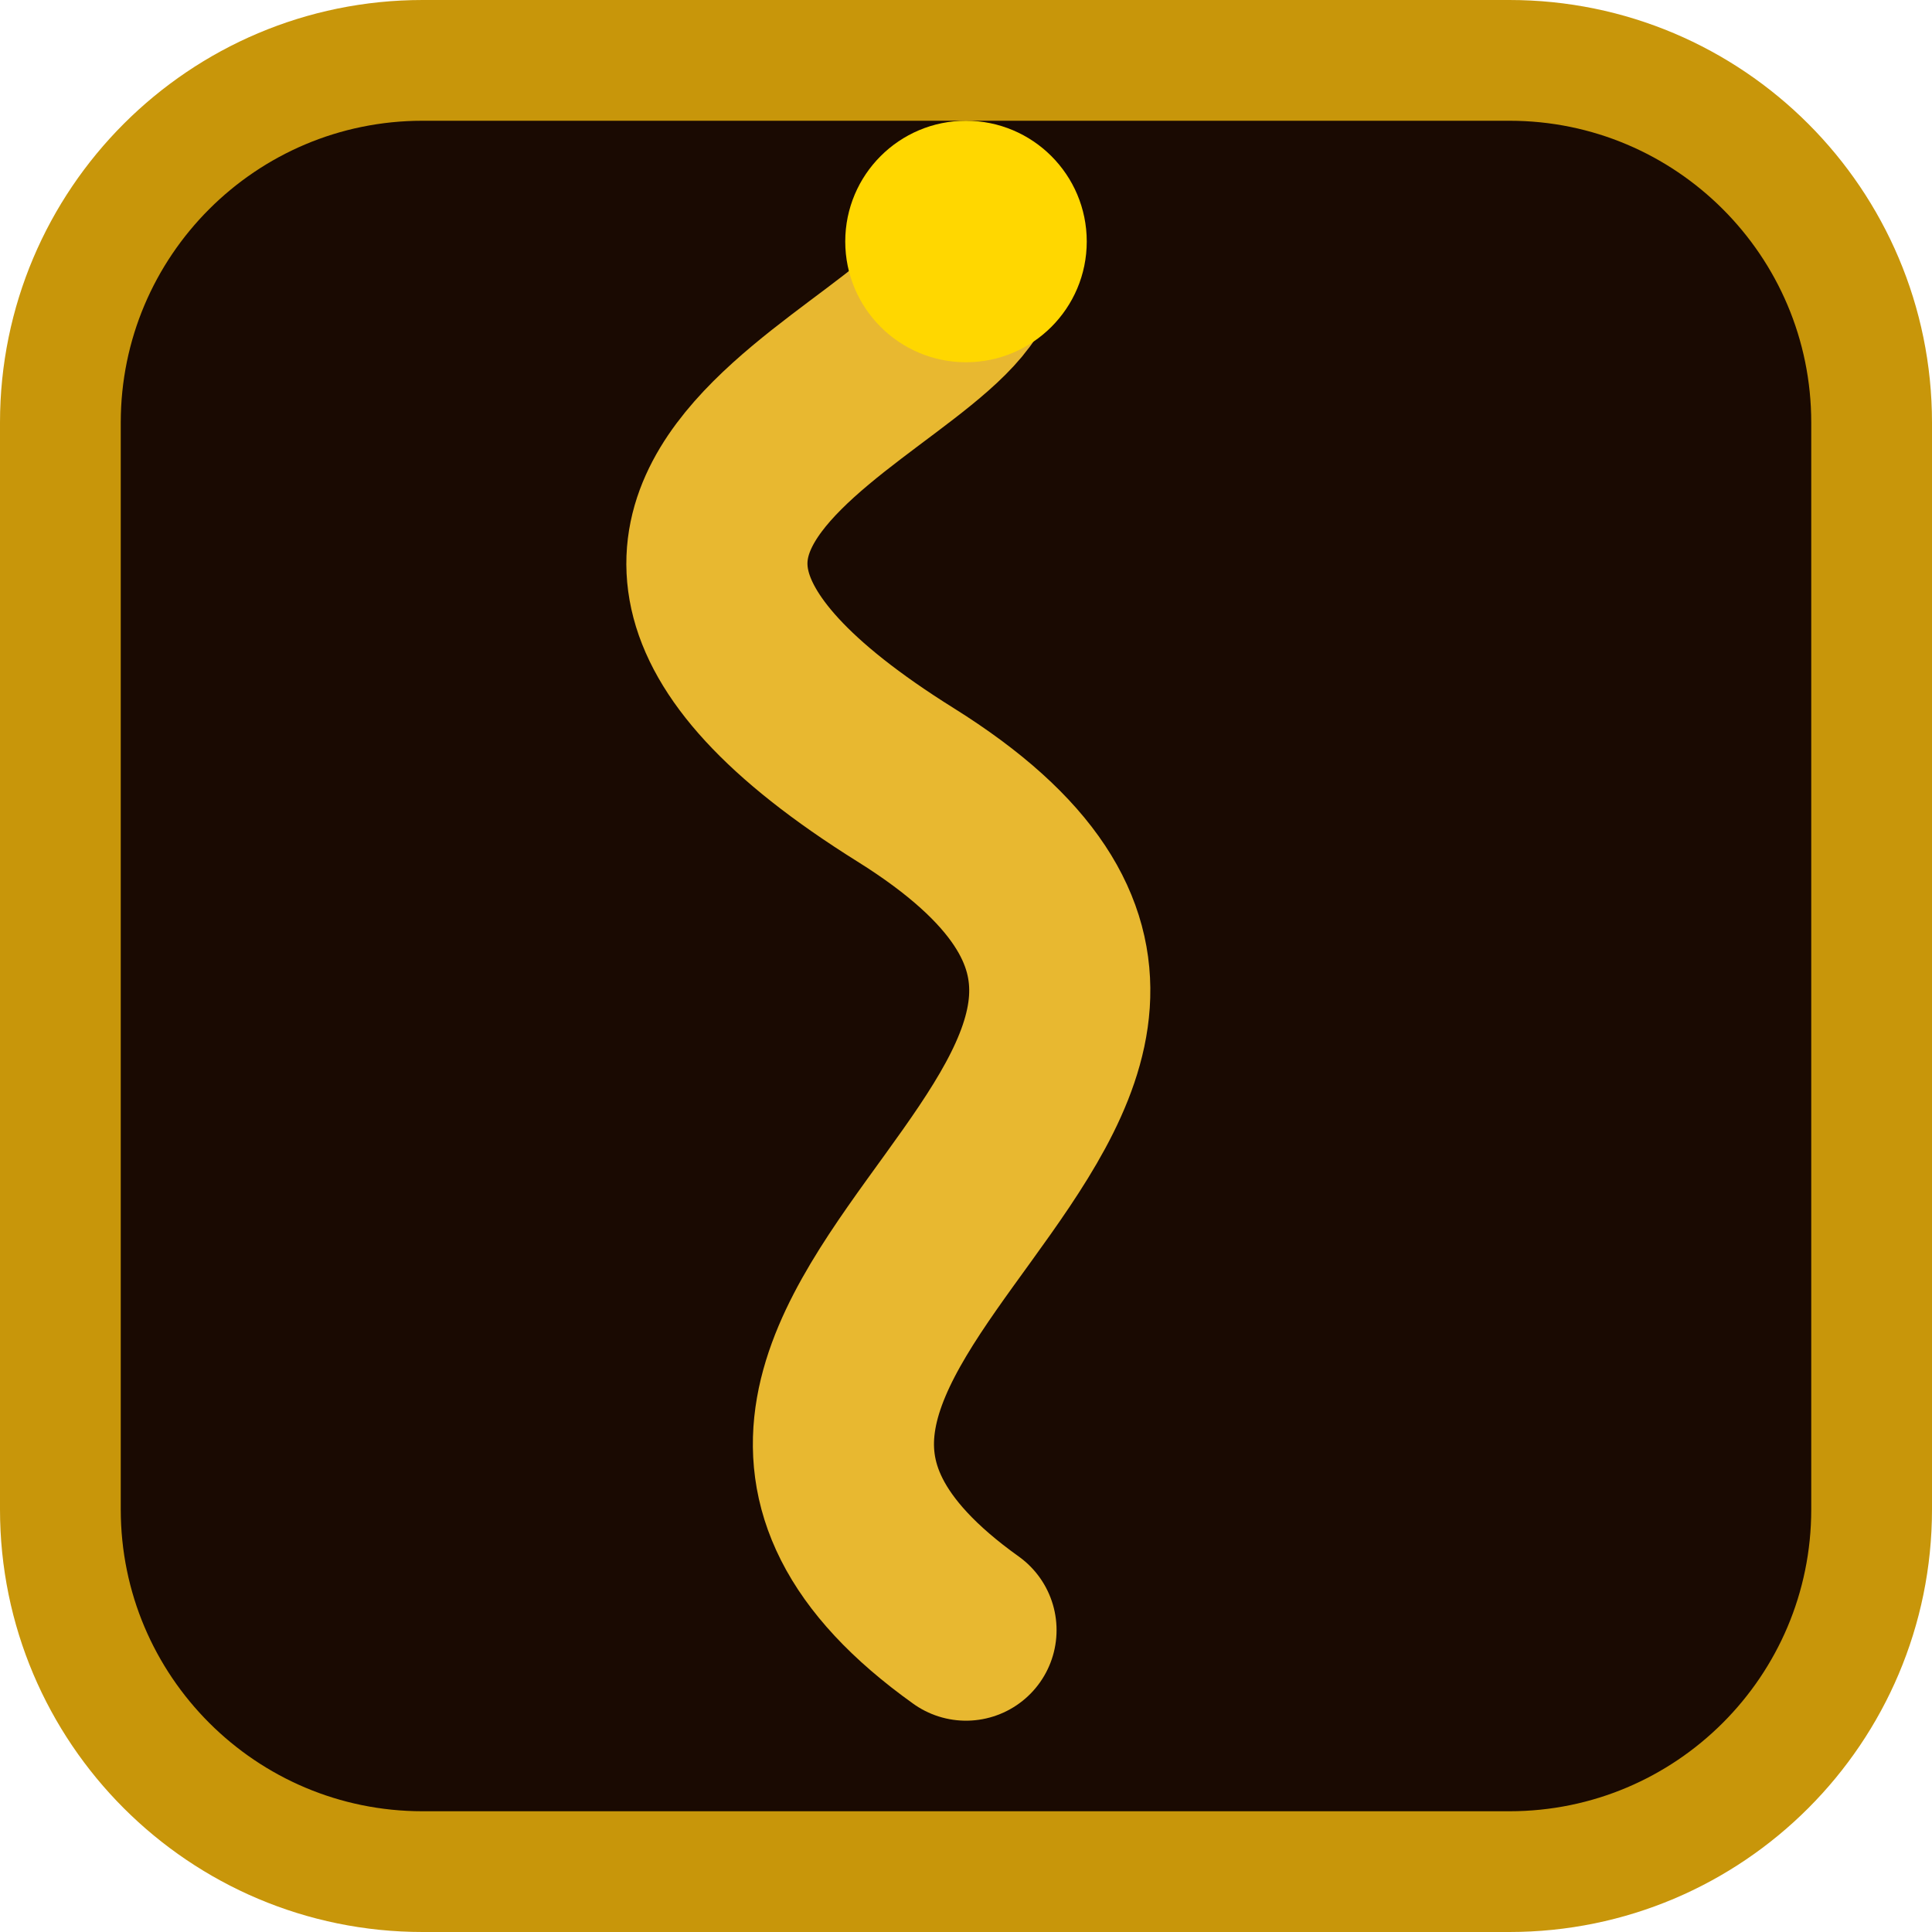
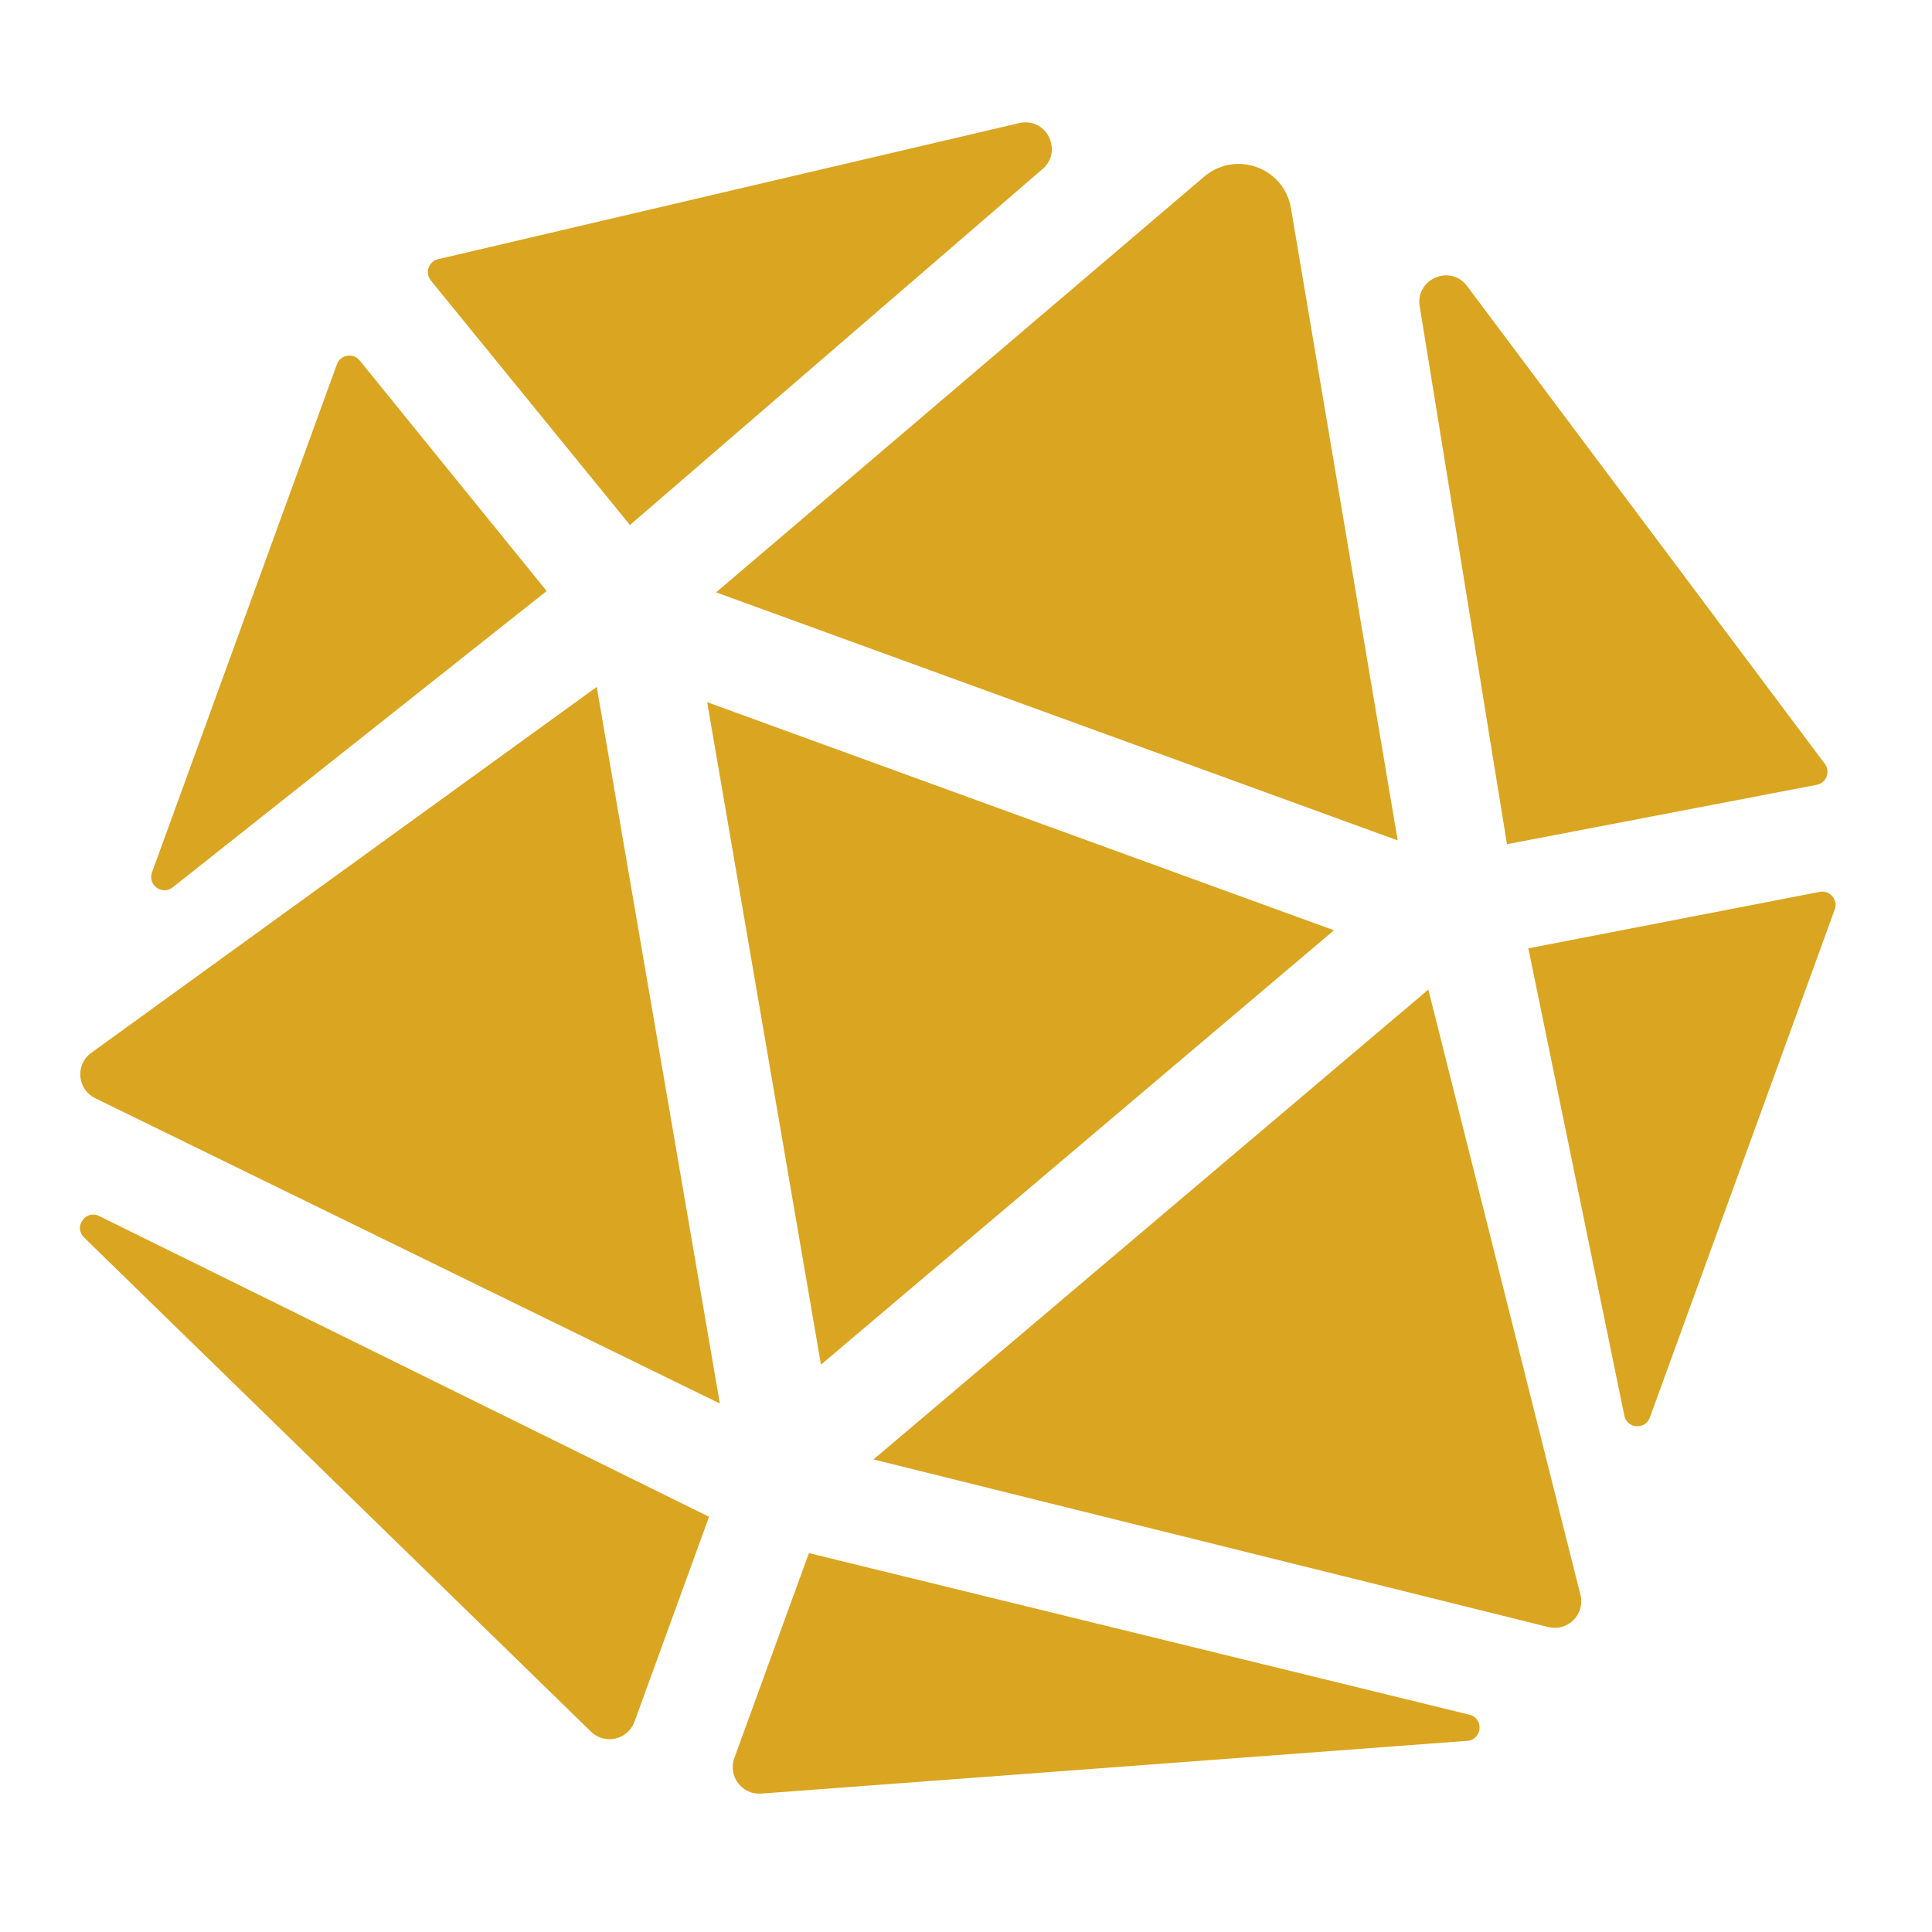
<svg xmlns="http://www.w3.org/2000/svg" viewBox="0 0 64 64">
-   <rect x="2" y="2" width="60" height="60" rx="12" fill="#1a0a02" stroke="#c8960a" stroke-width="4" />
-   <path d="M32 54 C 18 44, 46 36, 30 26 S 34 12, 32 8" fill="none" stroke="#e8b830" stroke-width="6" stroke-linecap="round" />
-   <circle cx="32" cy="8" r="4" fill="#ffd700" />
+   <g transform="matrix(0.10337 0.03762 -0.03762 0.10337 16.8234 -3.4911)" fill="#daa520">
+     <path d="M106.75 215.06L1.2 370.95c-3.08 5 .1 11.5 5.93 12.14l208.26 22.07-108.64-190.1zM7.41 315.43L82.7 193.08 6.06 147.1c-2.67-1.6-6.06.32-6.06 3.43v162.81c0 4.03 5.29 5.53 7.41 2.09zM18.25 423.6l194.4 87.66c5.3 2.45 11.35-1.43 11.35-7.26v-65.67l-203.55-22.3c-4.45-.5-6.23 5.59-2.2 7.57zm81.22-257.78L179.4 22.88c4.34-7.06-3.59-15.25-10.78-11.14L17.81 110.35c-2.47 1.62-2.39 5.26.13 6.78l81.53 48.69zM240 176h109.21L253.63 7.62C250.5 2.54 245.25 0 240 0s-10.5 2.54-13.63 7.62L130.79 176H240zm233.94-28.9l-76.64 45.99 75.29 122.35c2.11 3.44 7.41 1.94 7.41-2.1V150.53c0-3.11-3.39-5.03-6.06-3.43zm-93.41 18.72l81.53-48.7c2.53-1.52 2.6-5.16.13-6.78l-150.81-98.6c-7.19-4.11-15.12 4.08-10.78 11.14l79.93 142.94zm79.02 250.21L256 438.32v65.67c0 5.84 6.05 9.71 11.35 7.26l194.4-87.66c4.03-1.97 2.25-8.06-2.2-7.56zm-86.3-200.97l-108.63 190.1 208.26-22.07c5.83-.65 9.01-7.14 5.93-12.14L373.25 215.06zM240 208H139.57L240 383.75 340.43 208H240z" />
+   </g>
</svg>
